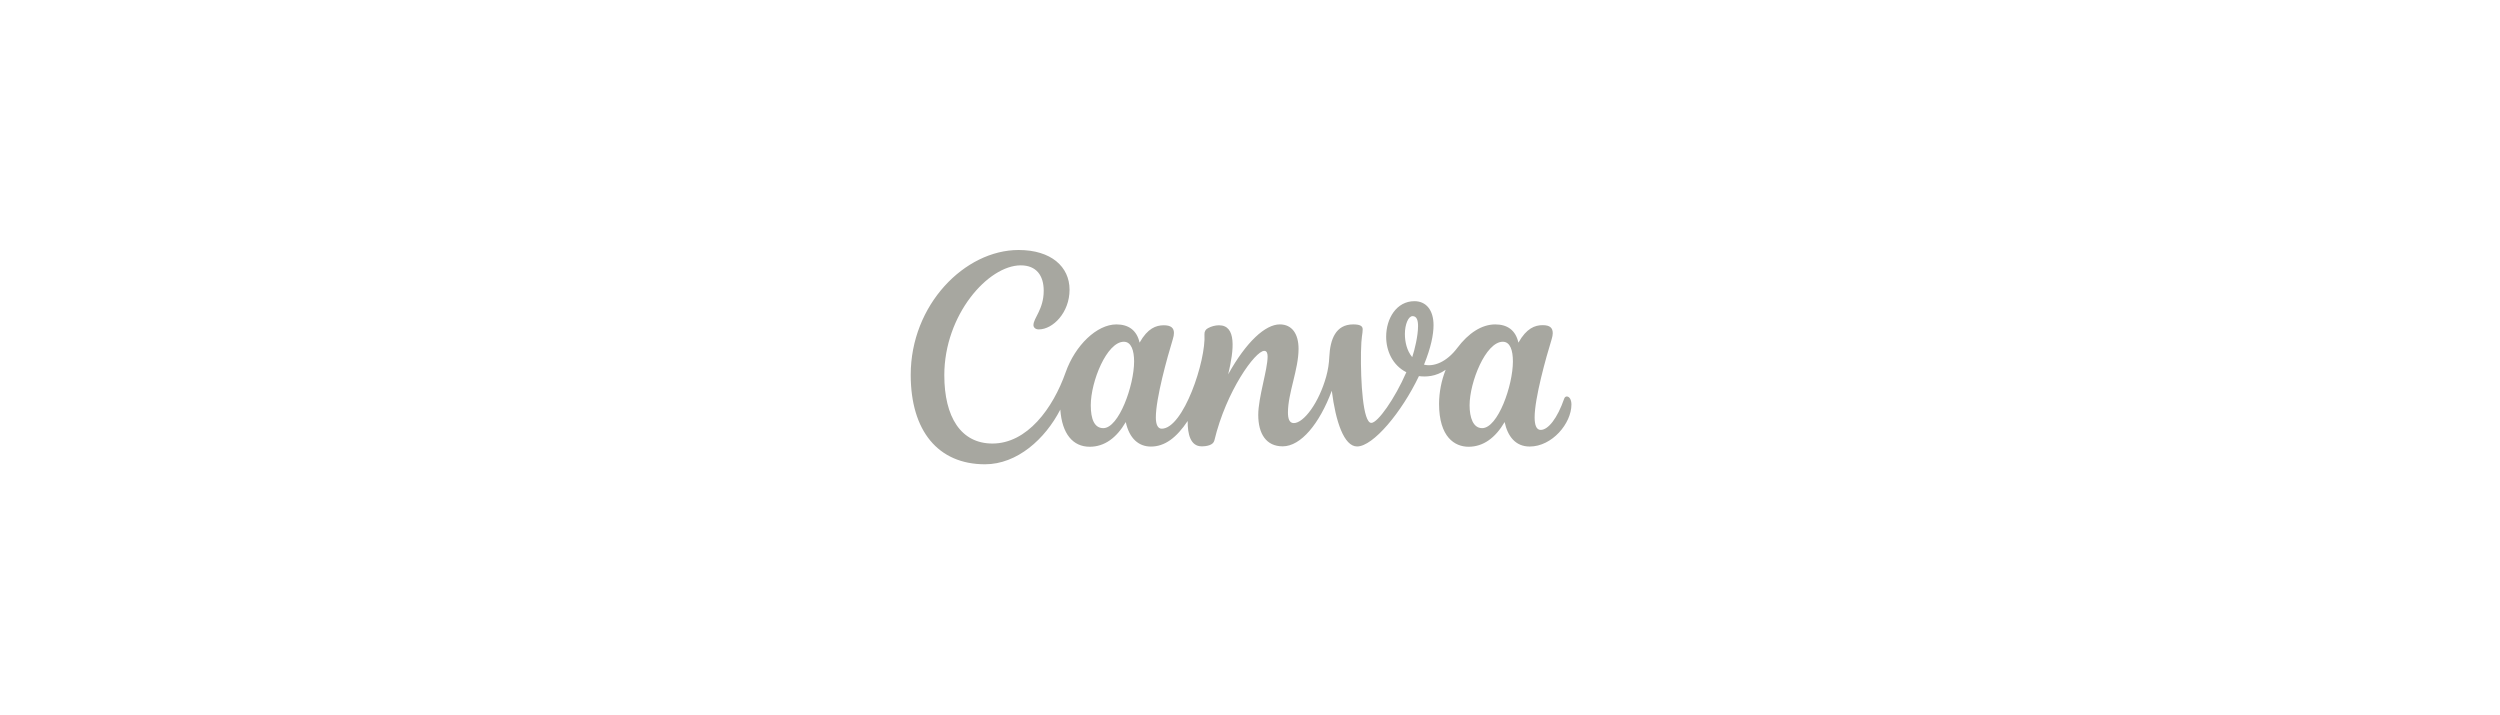
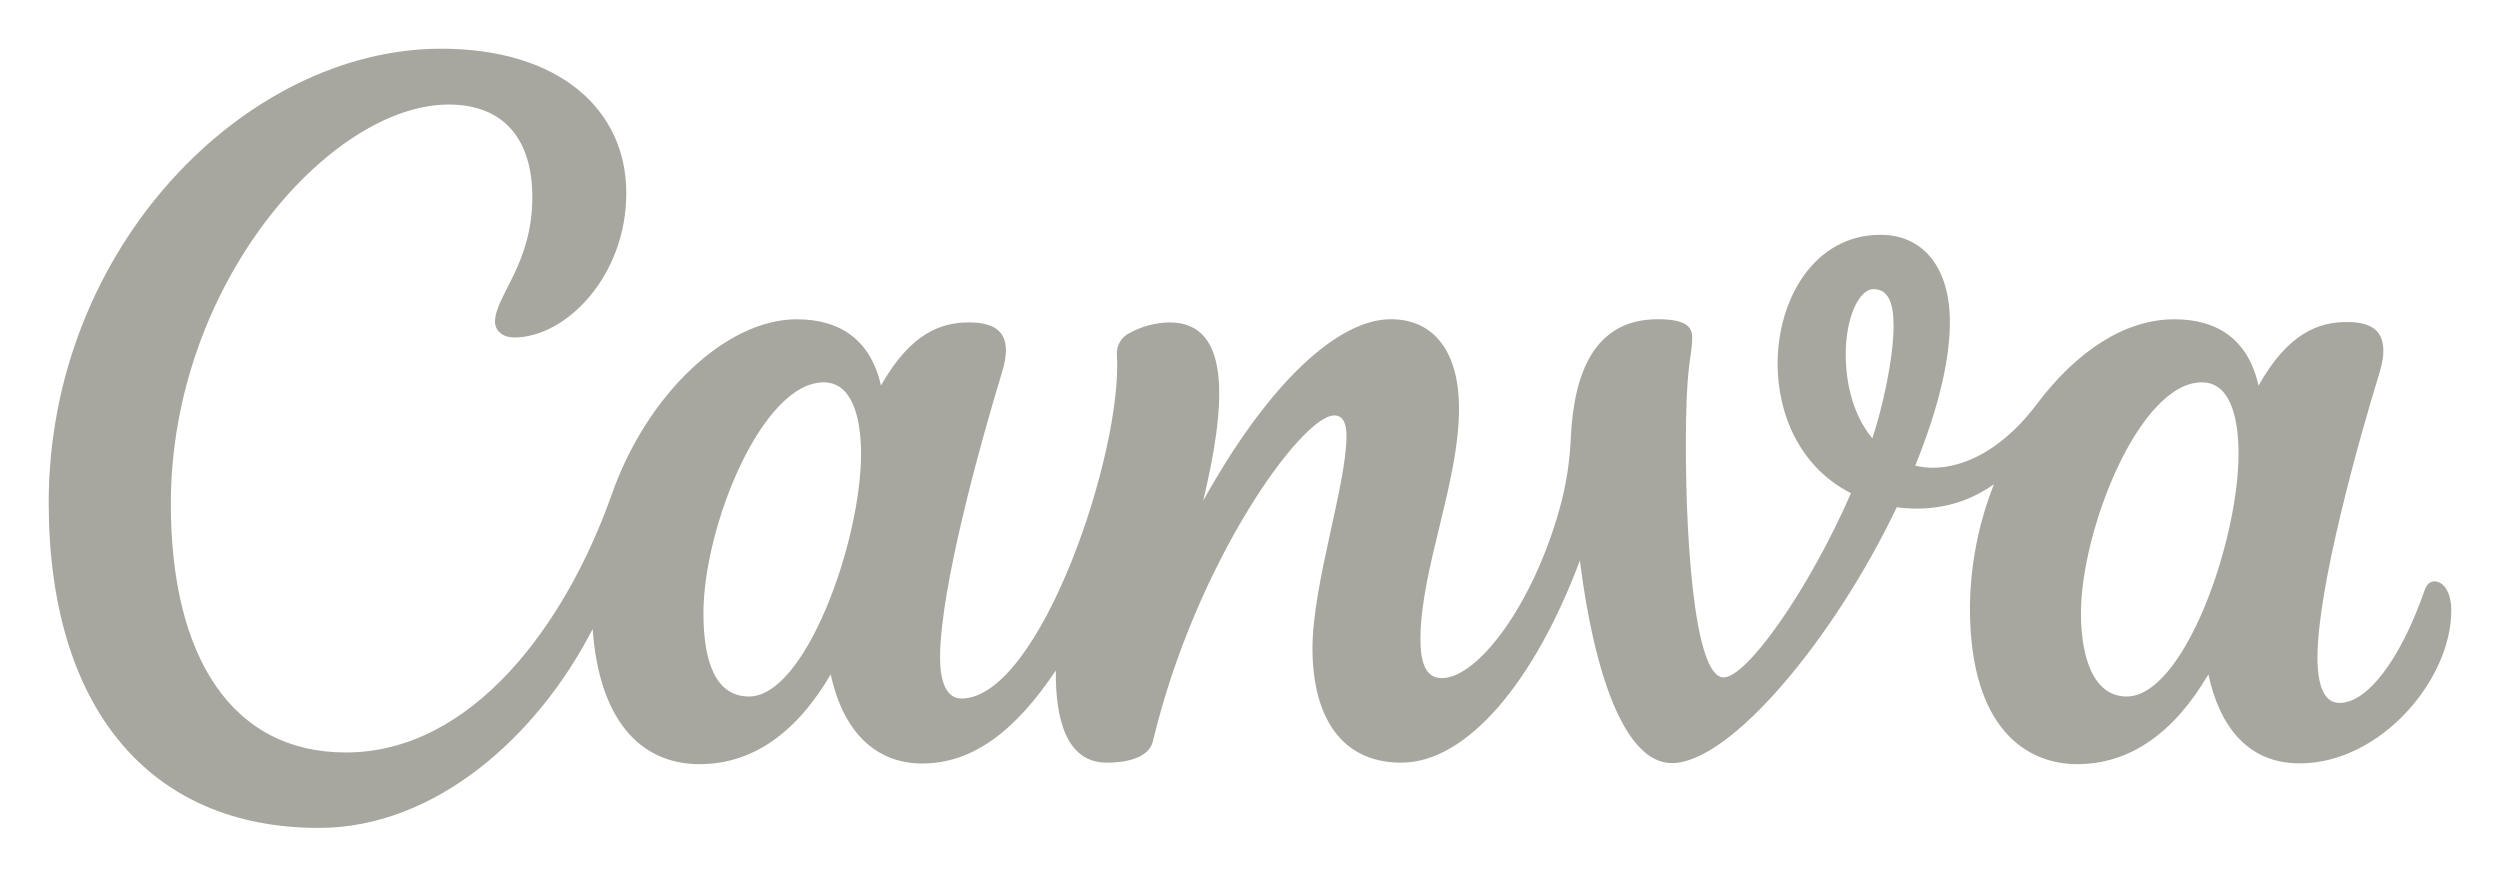
- <svg xmlns="http://www.w3.org/2000/svg" width="140" height="40" fill="currentColor" viewBox="0 0 140 40">
+ <svg xmlns="http://www.w3.org/2000/svg" width="38.5" height="13.5" viewBox="50.25 13.25 38.5 13.5" fill="currentColor">
  <path fill="#A7A7A0" d="M87.743 22.202c-.063 0-.12.041-.15.127-.38 1.095-.892 1.746-1.314 1.746-.242 0-.34-.273-.34-.702 0-1.072.635-3.345.955-4.381.037-.126.06-.238.06-.333 0-.302-.162-.45-.565-.45-.435 0-.903.173-1.358.979-.157-.71-.633-1.021-1.297-1.021-.768 0-1.51.499-2.12 1.31-.61.81-1.329 1.075-1.869.944.389-.962.533-1.68.533-2.213 0-.837-.409-1.342-1.07-1.342-1.004 0-1.583.97-1.583 1.989 0 .788.354 1.598 1.13 1.99-.65 1.49-1.602 2.837-1.962 2.837-.467 0-.603-2.307-.578-3.957.017-.947.095-.995.095-1.282 0-.164-.106-.277-.53-.277-.987 0-1.292.846-1.339 1.817a4.837 4.837 0 0 1-.17 1.09c-.412 1.49-1.263 2.62-1.818 2.62-.258 0-.328-.26-.328-.6 0-1.072.594-2.412.594-3.555 0-.84-.364-1.372-1.05-1.372-.81 0-1.879.973-2.89 2.796.333-1.396.47-2.747-.517-2.747a1.322 1.322 0 0 0-.612.161.349.349 0 0 0-.2.34c.095 1.486-1.184 5.291-2.395 5.291-.22 0-.328-.24-.328-.63 0-1.074.633-3.341.95-4.38.042-.134.064-.25.064-.352 0-.284-.174-.43-.568-.43-.433 0-.903.167-1.356.973-.16-.71-.635-1.021-1.299-1.021-1.09 0-2.307 1.165-2.842 2.684-.715 2.028-2.158 3.987-4.1 3.987-1.764 0-2.695-1.483-2.695-3.828 0-3.384 2.457-6.15 4.28-6.15.87 0 1.287.562 1.287 1.422 0 1.043-.575 1.527-.575 1.924 0 .121.1.241.298.241.791 0 1.724-.94 1.724-2.224 0-1.284-1.03-2.223-2.853-2.223C54.03 14 51 17.064 51 20.992 51 24.116 52.524 26 55.16 26c1.799 0 3.37-1.414 4.217-3.064.096 1.367.71 2.082 1.646 2.082.833 0 1.506-.502 2.02-1.383.199.922.724 1.373 1.407 1.373.782 0 1.437-.501 2.06-1.433-.009.732.156 1.42.783 1.42.296 0 .65-.069.712-.33.66-2.762 2.292-5.017 2.792-5.017.148 0 .189.144.189.315 0 .75-.524 2.288-.524 3.27 0 1.06.446 1.762 1.367 1.762 1.021 0 2.06-1.264 2.751-3.113.217 1.727.685 3.12 1.417 3.12.9 0 2.496-1.913 3.463-3.94.38.05.95.036 1.497-.355a5.274 5.274 0 0 0-.37 1.903c0 1.88.888 2.408 1.652 2.408.83 0 1.504-.502 2.02-1.383.17.795.605 1.371 1.404 1.371 1.251 0 2.337-1.292 2.337-2.353 0-.28-.118-.45-.257-.45Zm-25.957 1.774c-.506 0-.703-.515-.703-1.282 0-1.332.9-3.556 1.853-3.556.416 0 .574.495.574 1.101 0 1.353-.857 3.737-1.724 3.737ZM79.084 20c-.302-.363-.41-.857-.41-1.297 0-.542.195-1 .43-1s.307.233.307.559c0 .544-.192 1.34-.327 1.738ZM83 23.976c-.505 0-.703-.591-.703-1.282 0-1.285.901-3.556 1.861-3.556.417 0 .565.492.565 1.101 0 1.353-.842 3.737-1.723 3.737Z" />
</svg>
